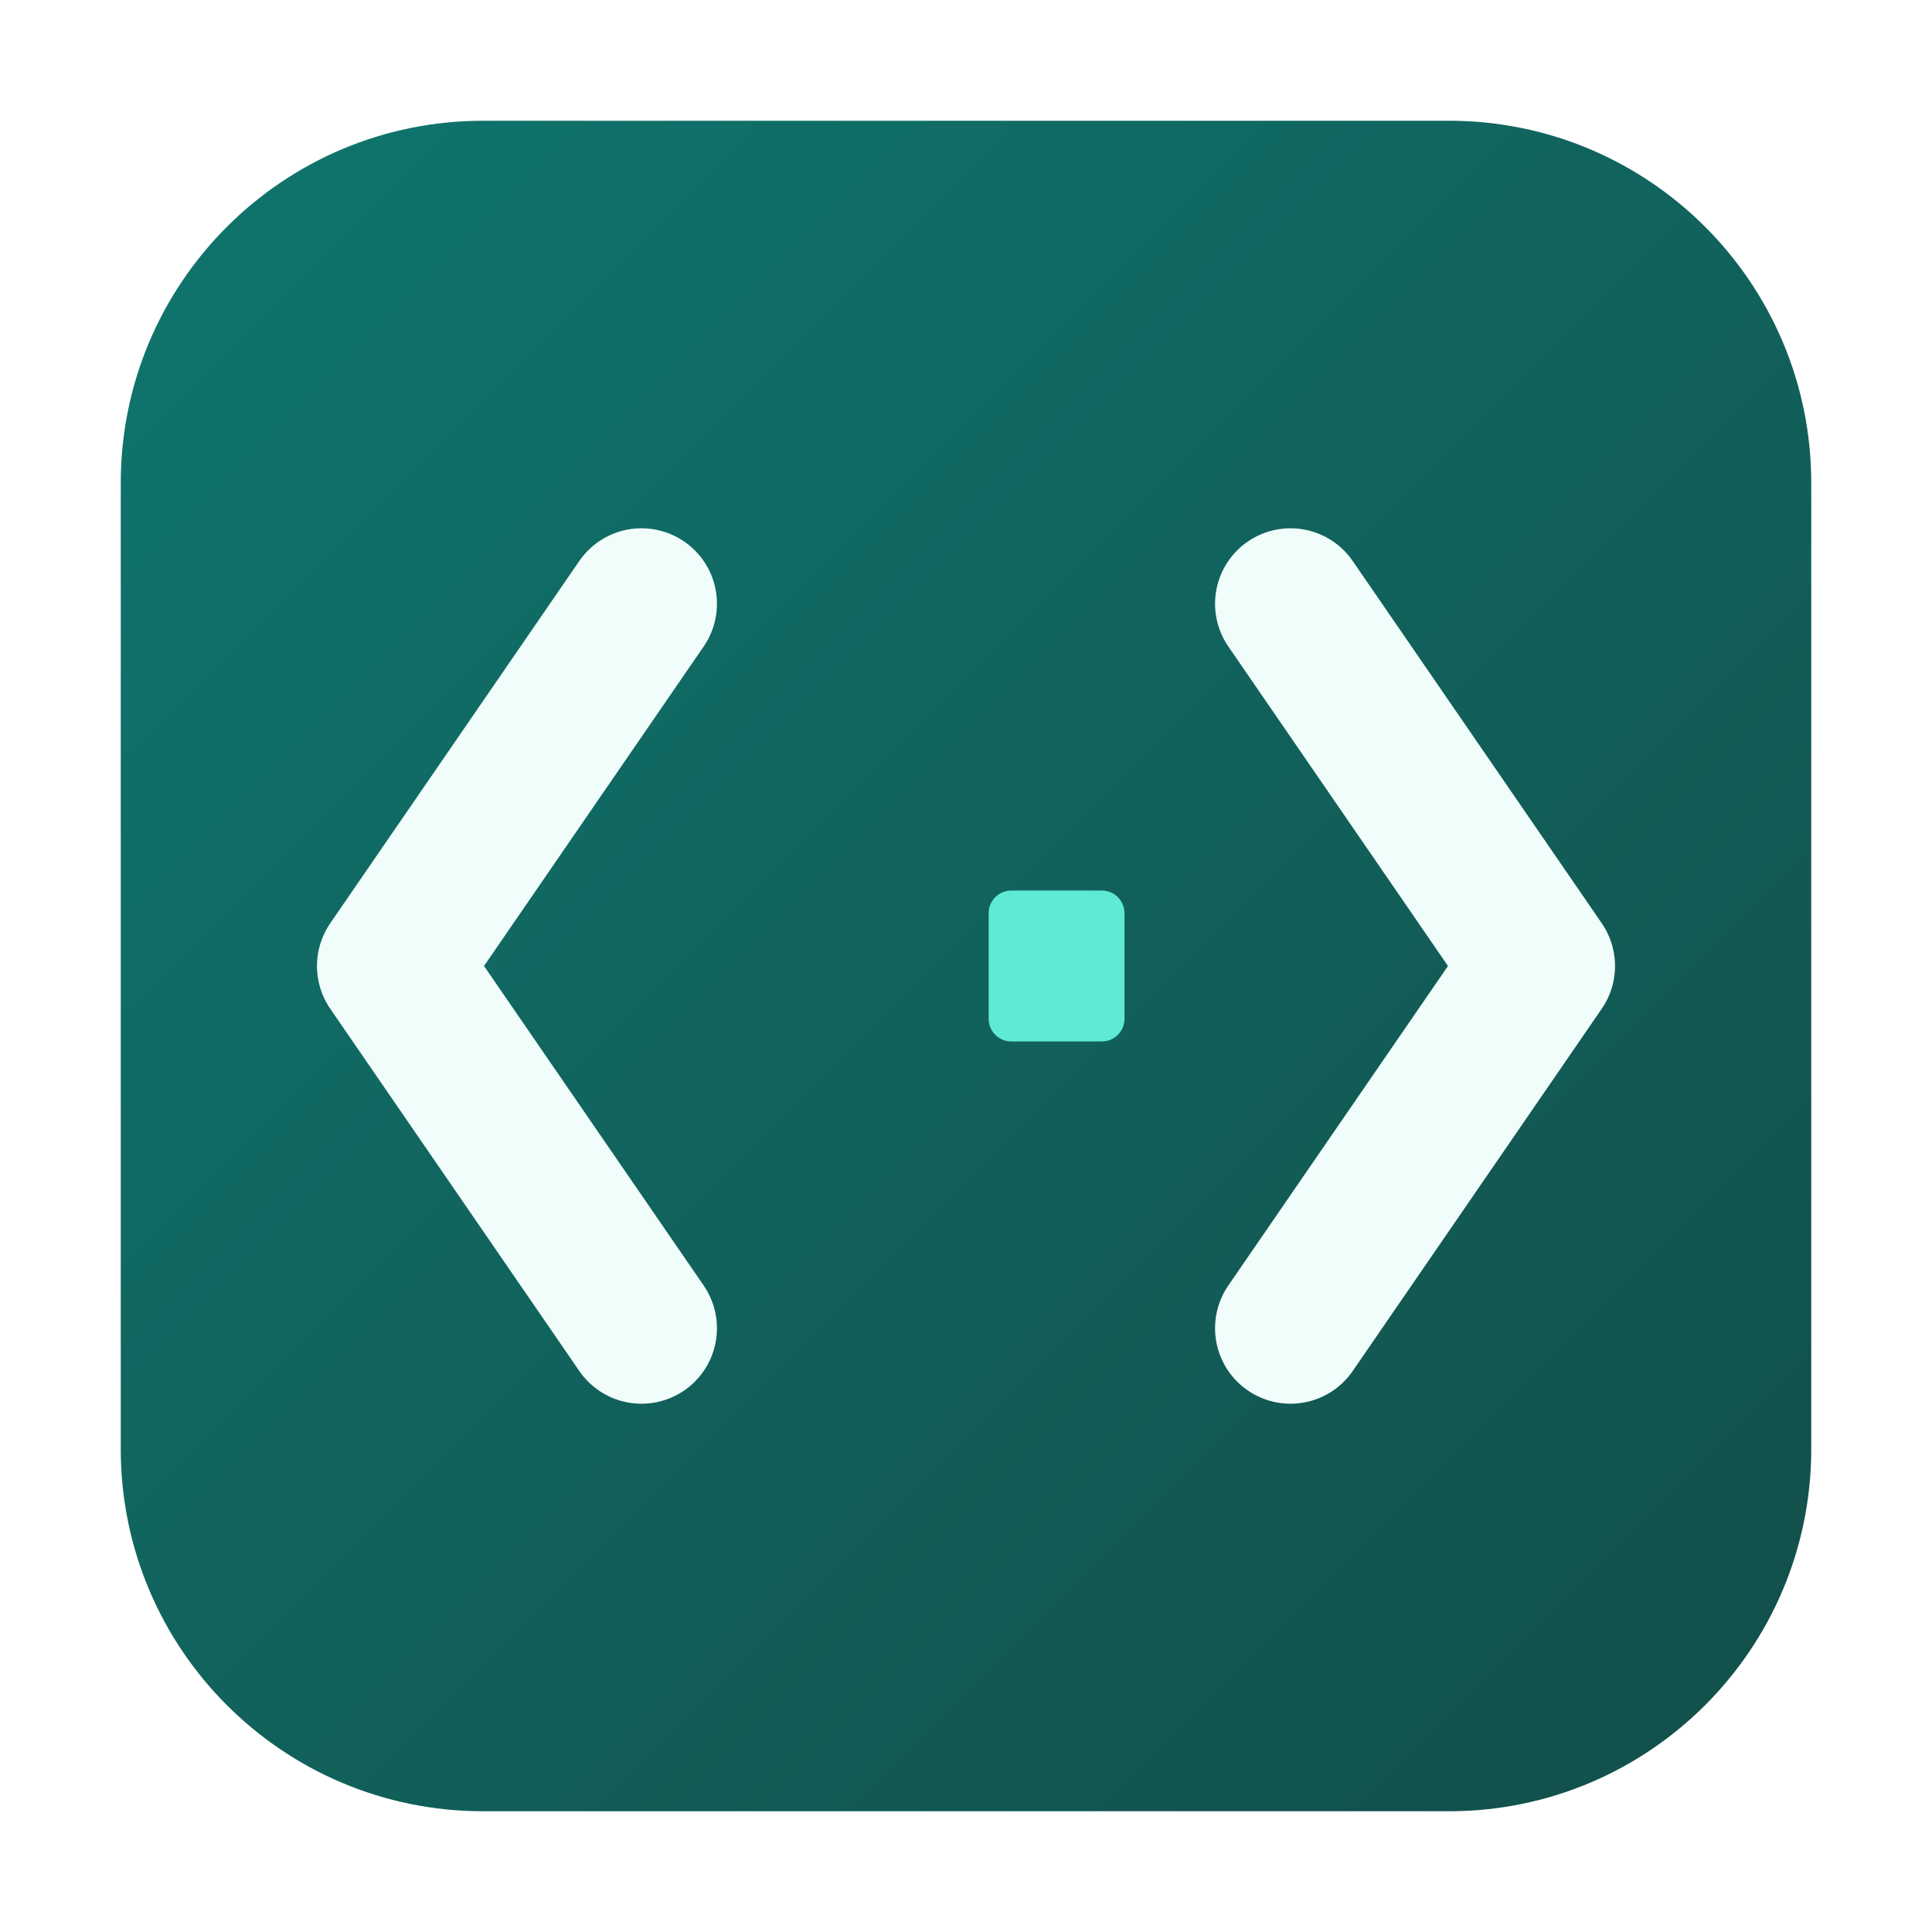
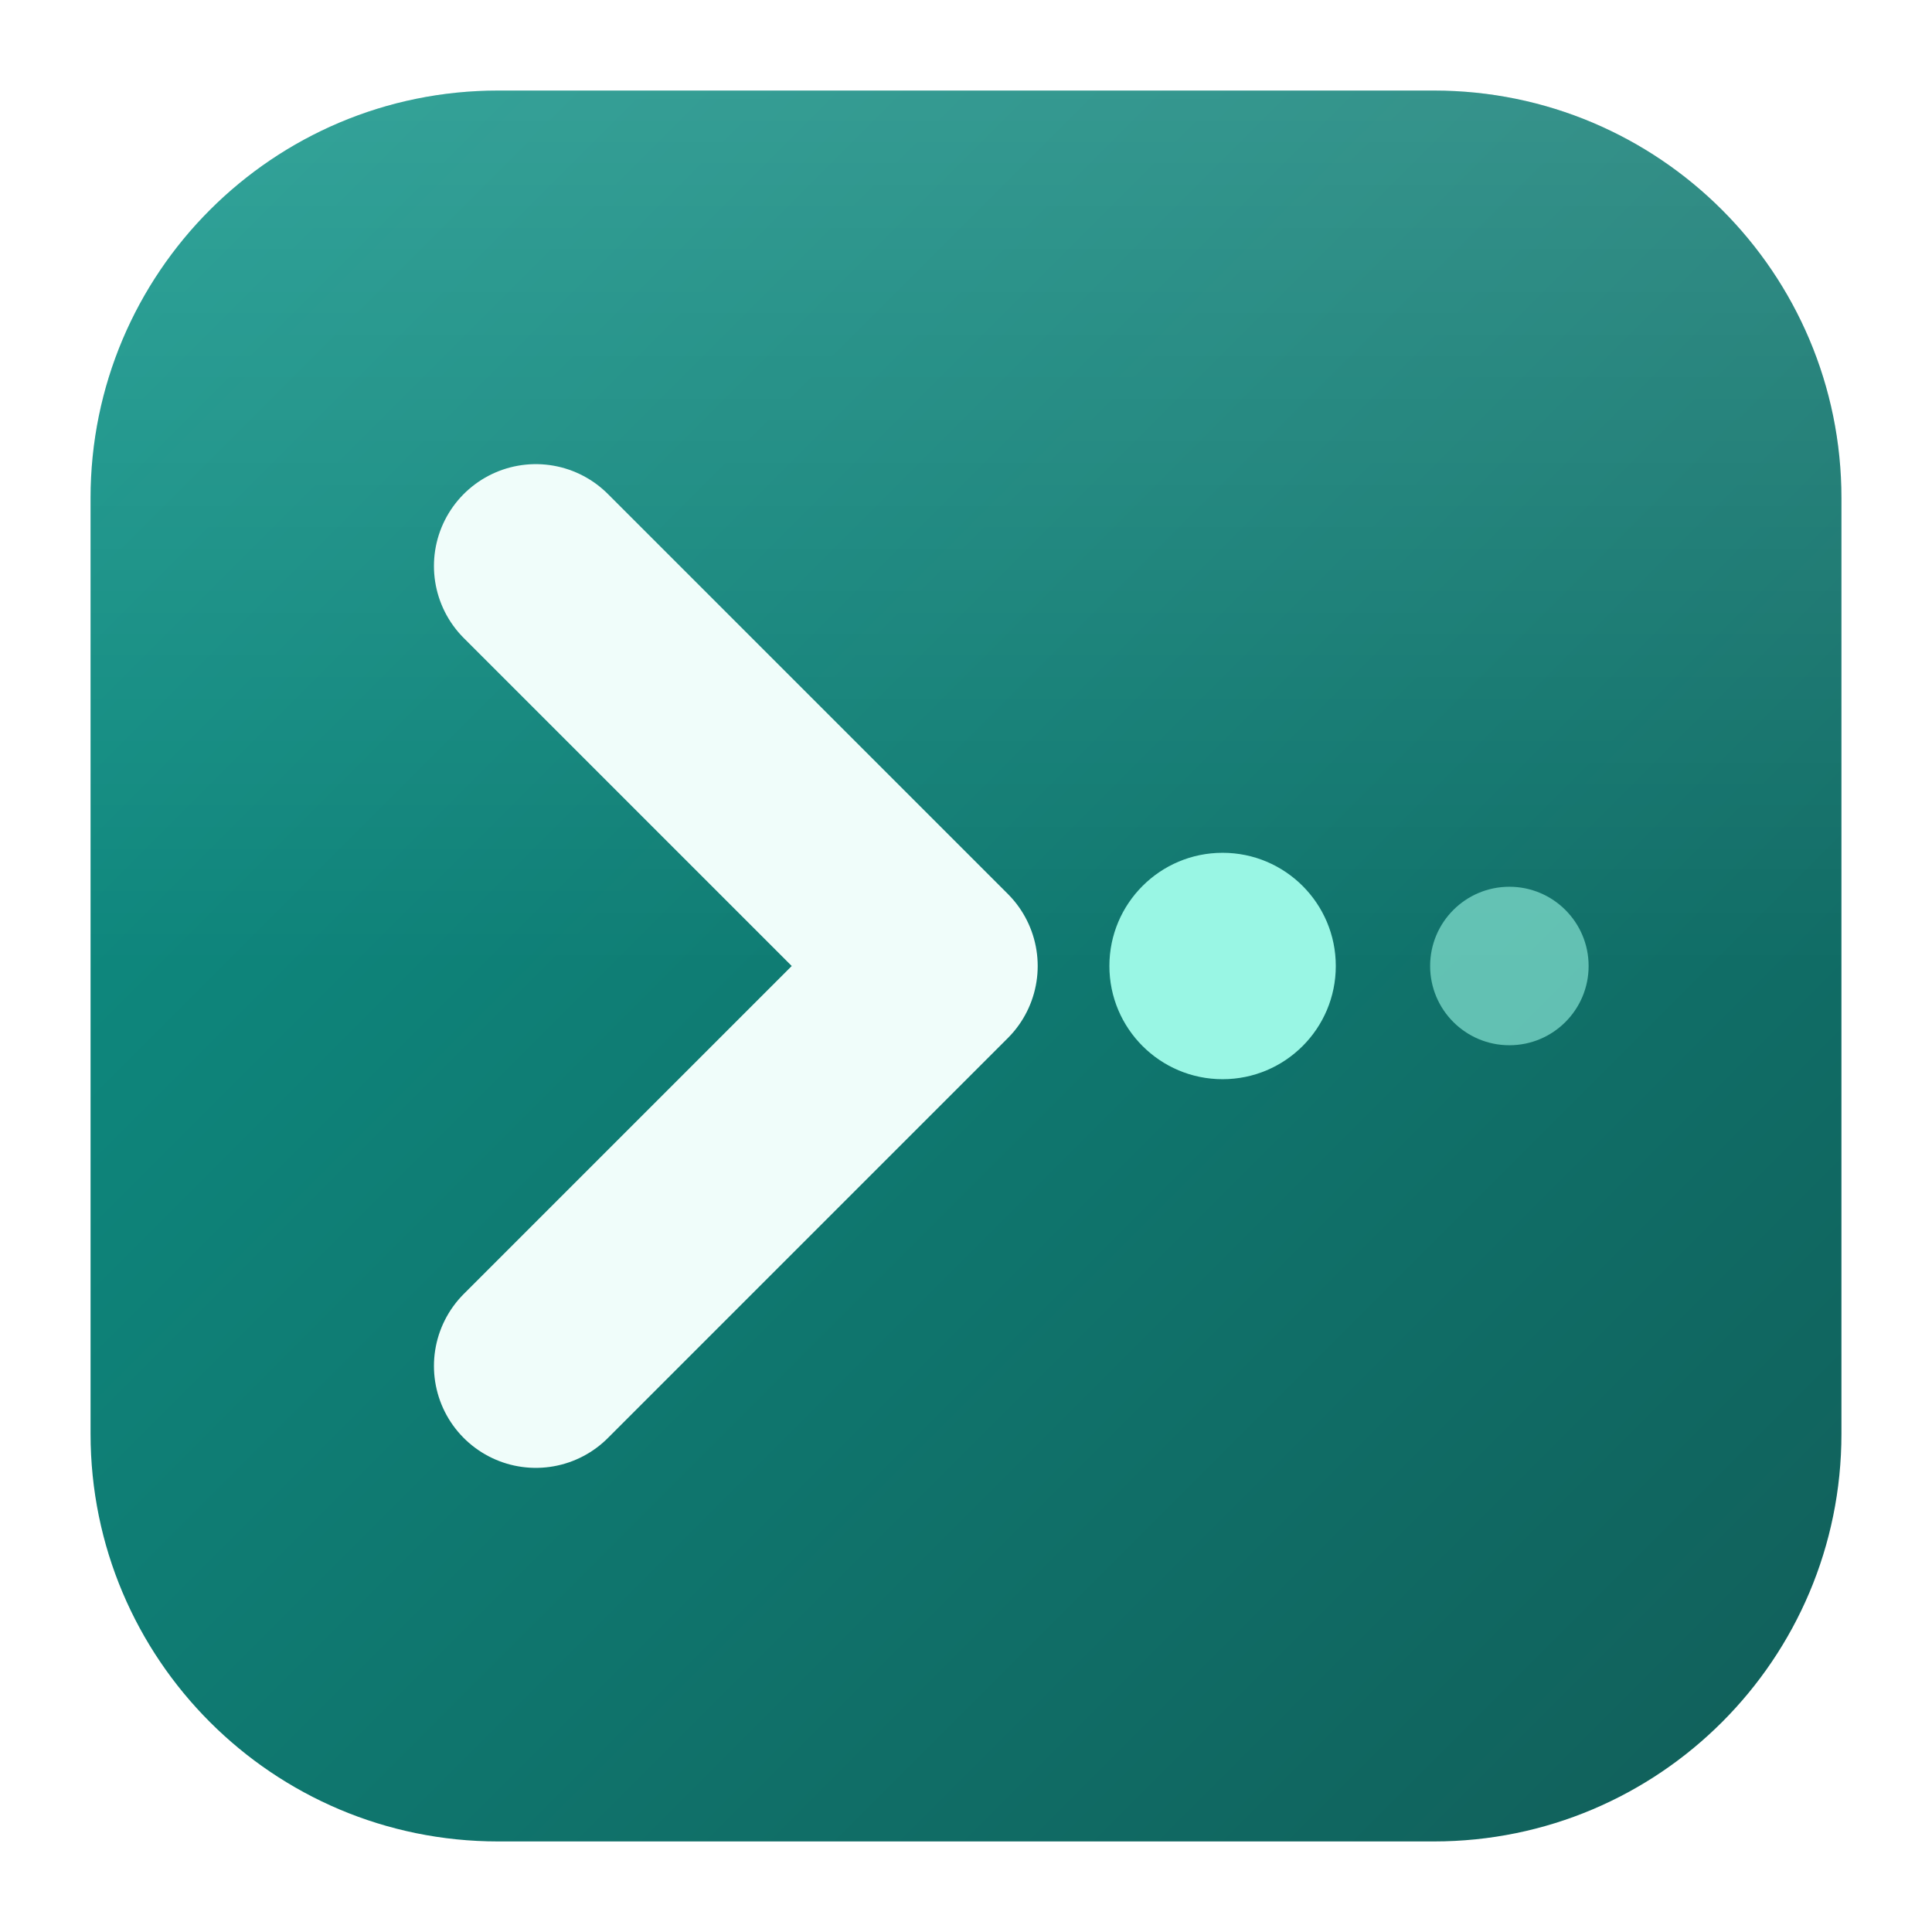
<svg xmlns="http://www.w3.org/2000/svg" viewBox="0 0 512 512" width="512" height="512">
  <defs>
    <linearGradient id="bg" x1="0" y1="0" x2="1" y2="1">
-       <stop offset="0" stop-color="#0F766E" />
-       <stop offset="1" stop-color="#134E4A" />
+       <stop offset="0" stop-color="#0D9488" />
+       <stop offset="1" stop-color="#115E59" />
+     </linearGradient>
+     <linearGradient id="shine" x1="0" y1="0" x2="0" y2="1">
+       <stop offset="0" stop-color="#FFFFFF" stop-opacity="0.16" />
+       <stop offset="0.5" stop-color="#FFFFFF" stop-opacity="0" />
    </linearGradient>
  </defs>
-   <rect x="32" y="32" width="448" height="448" rx="96" fill="url(#bg)" />
-   <path d="M170 160 L104 256 L170 352" fill="none" stroke="#F0FDFA" stroke-width="40" stroke-linecap="round" stroke-linejoin="round" />
-   <path d="M342 160 L408 256 L342 352" fill="none" stroke="#F0FDFA" stroke-width="40" stroke-linecap="round" stroke-linejoin="round" />
-   <rect x="262" y="236" width="36" height="40" rx="6" fill="#5EEAD4" />
+   <rect x="24" y="24" width="464" height="464" rx="108" fill="url(#bg)" />
+   <rect x="24" y="24" width="464" height="464" rx="108" fill="url(#shine)" />
+   <path d="M142 150 L248 256 L142 362" fill="none" stroke="#F0FDFA" stroke-width="54" stroke-linecap="round" stroke-linejoin="round" />
+   <circle cx="324" cy="256" r="30" fill="#99F6E4" />
+   <circle cx="400" cy="256" r="21" fill="#99F6E4" fill-opacity="0.6" />
</svg>
